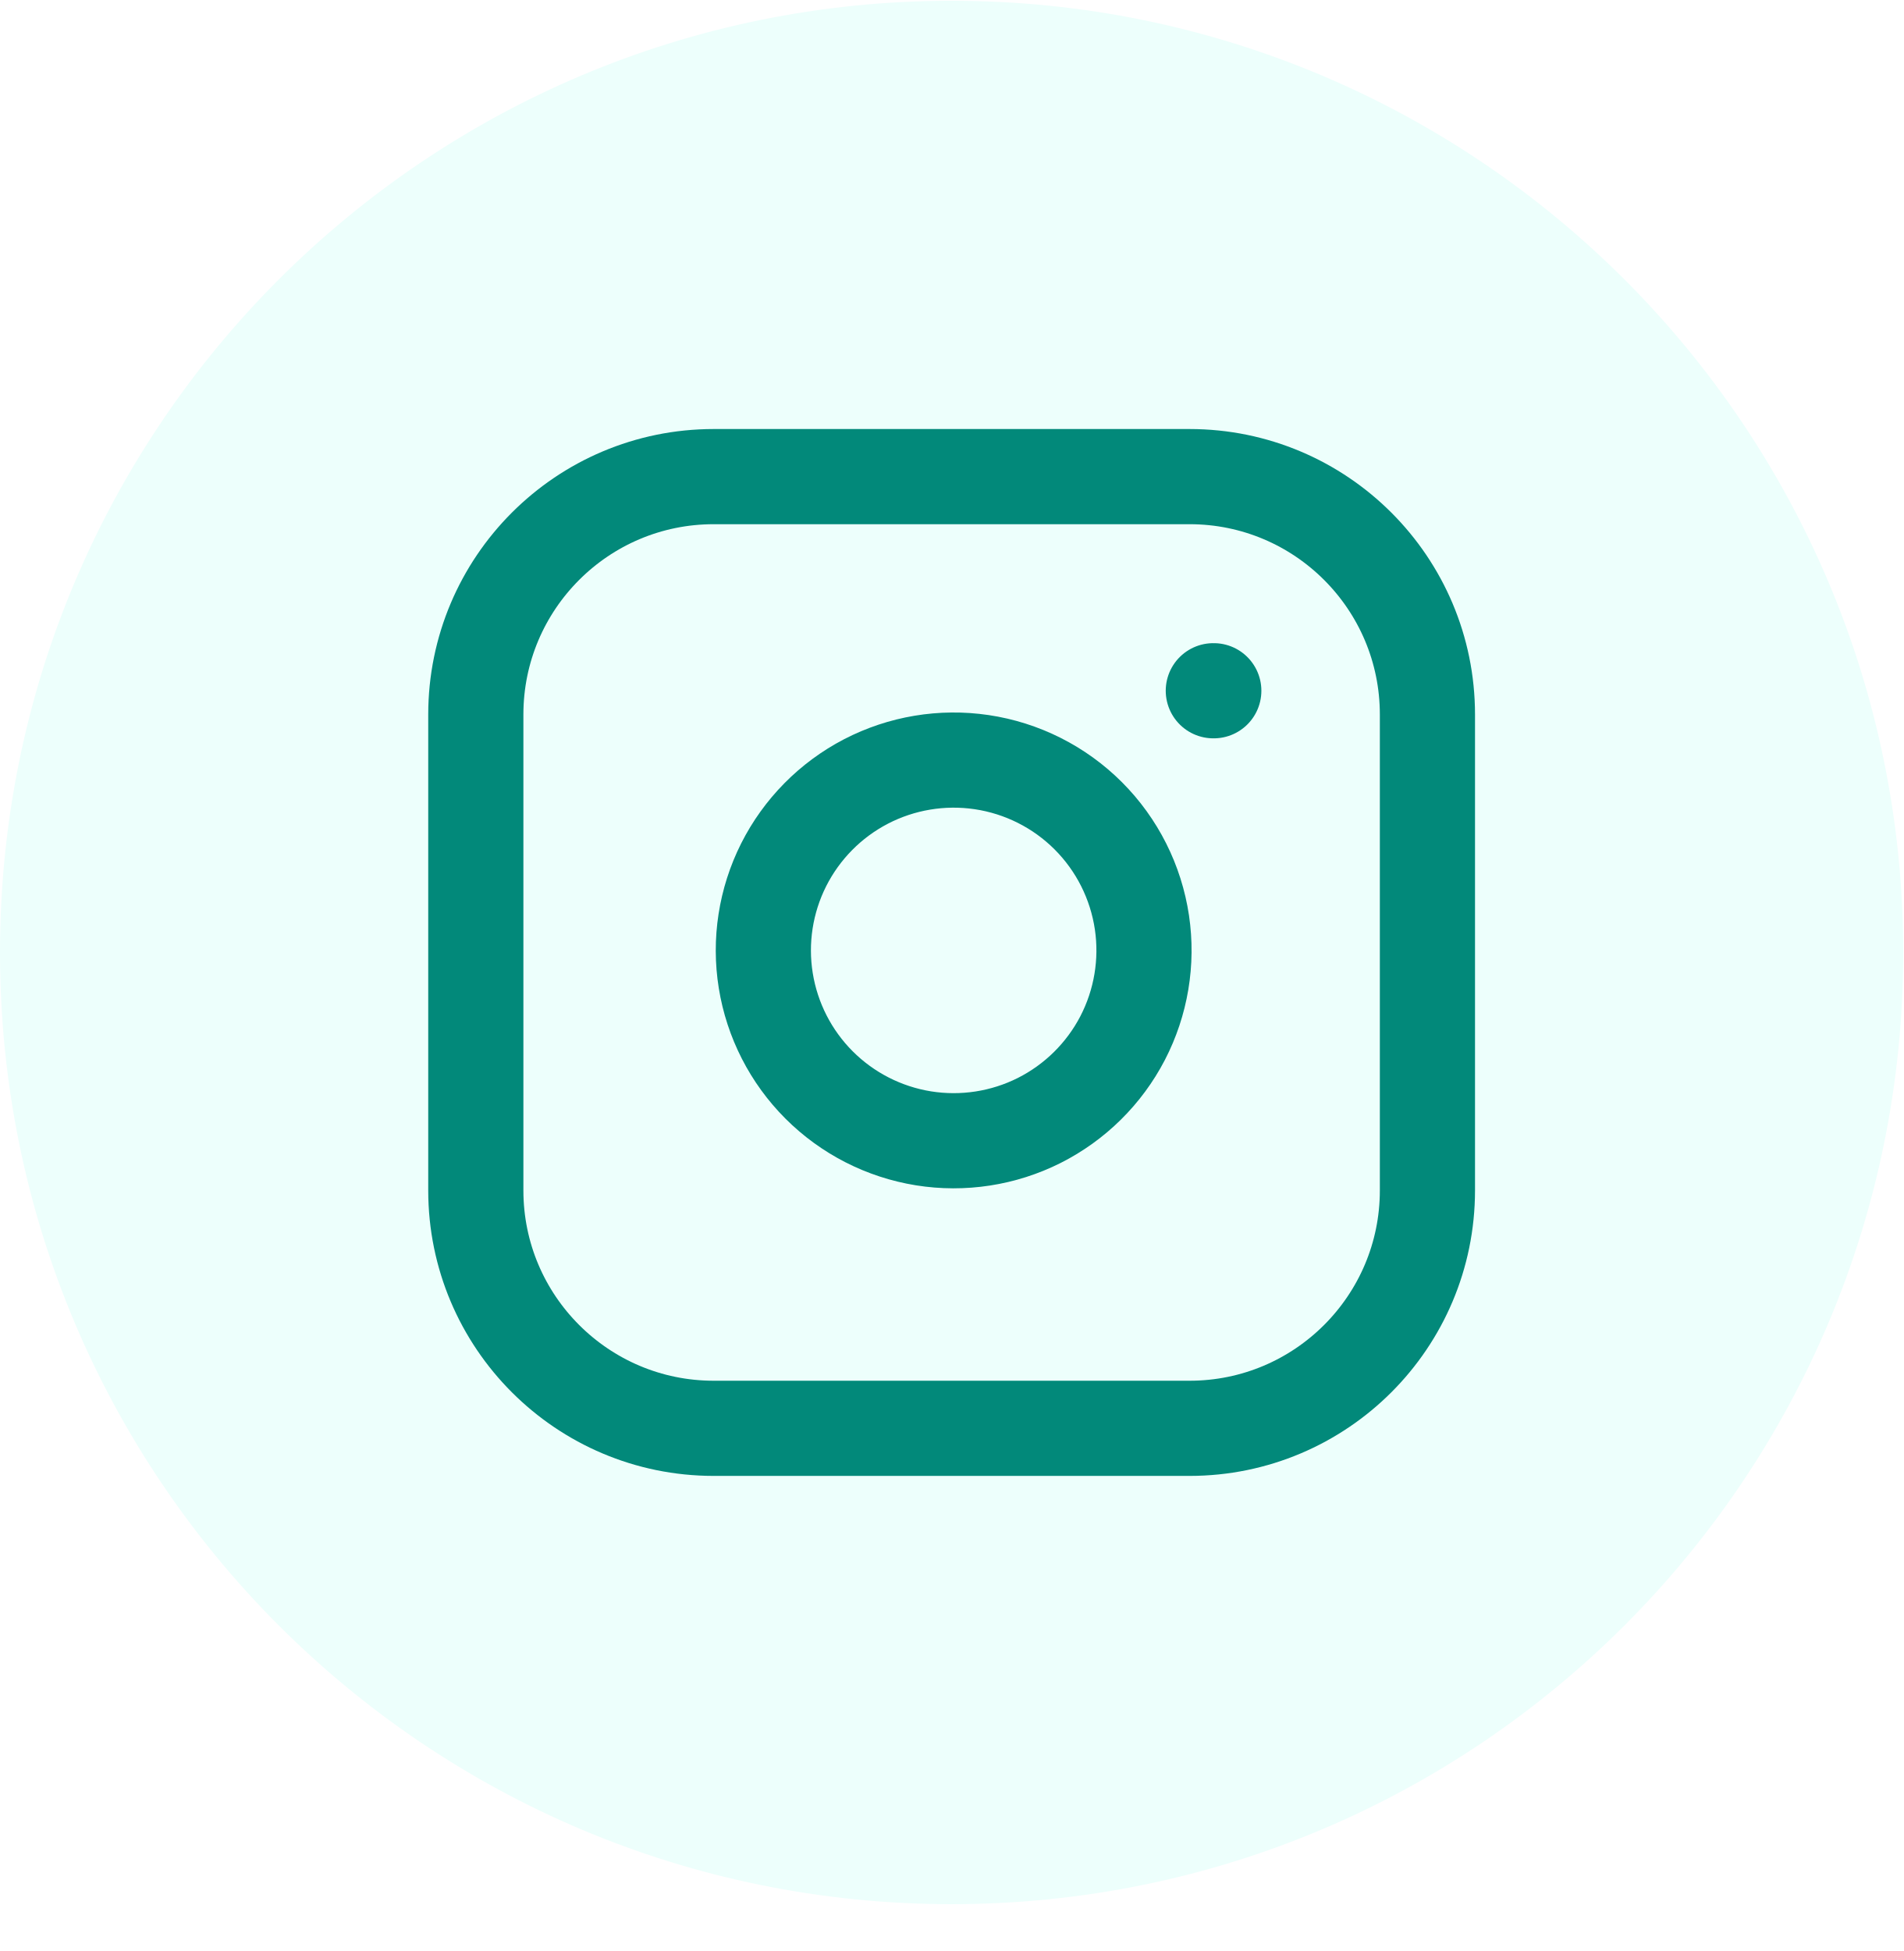
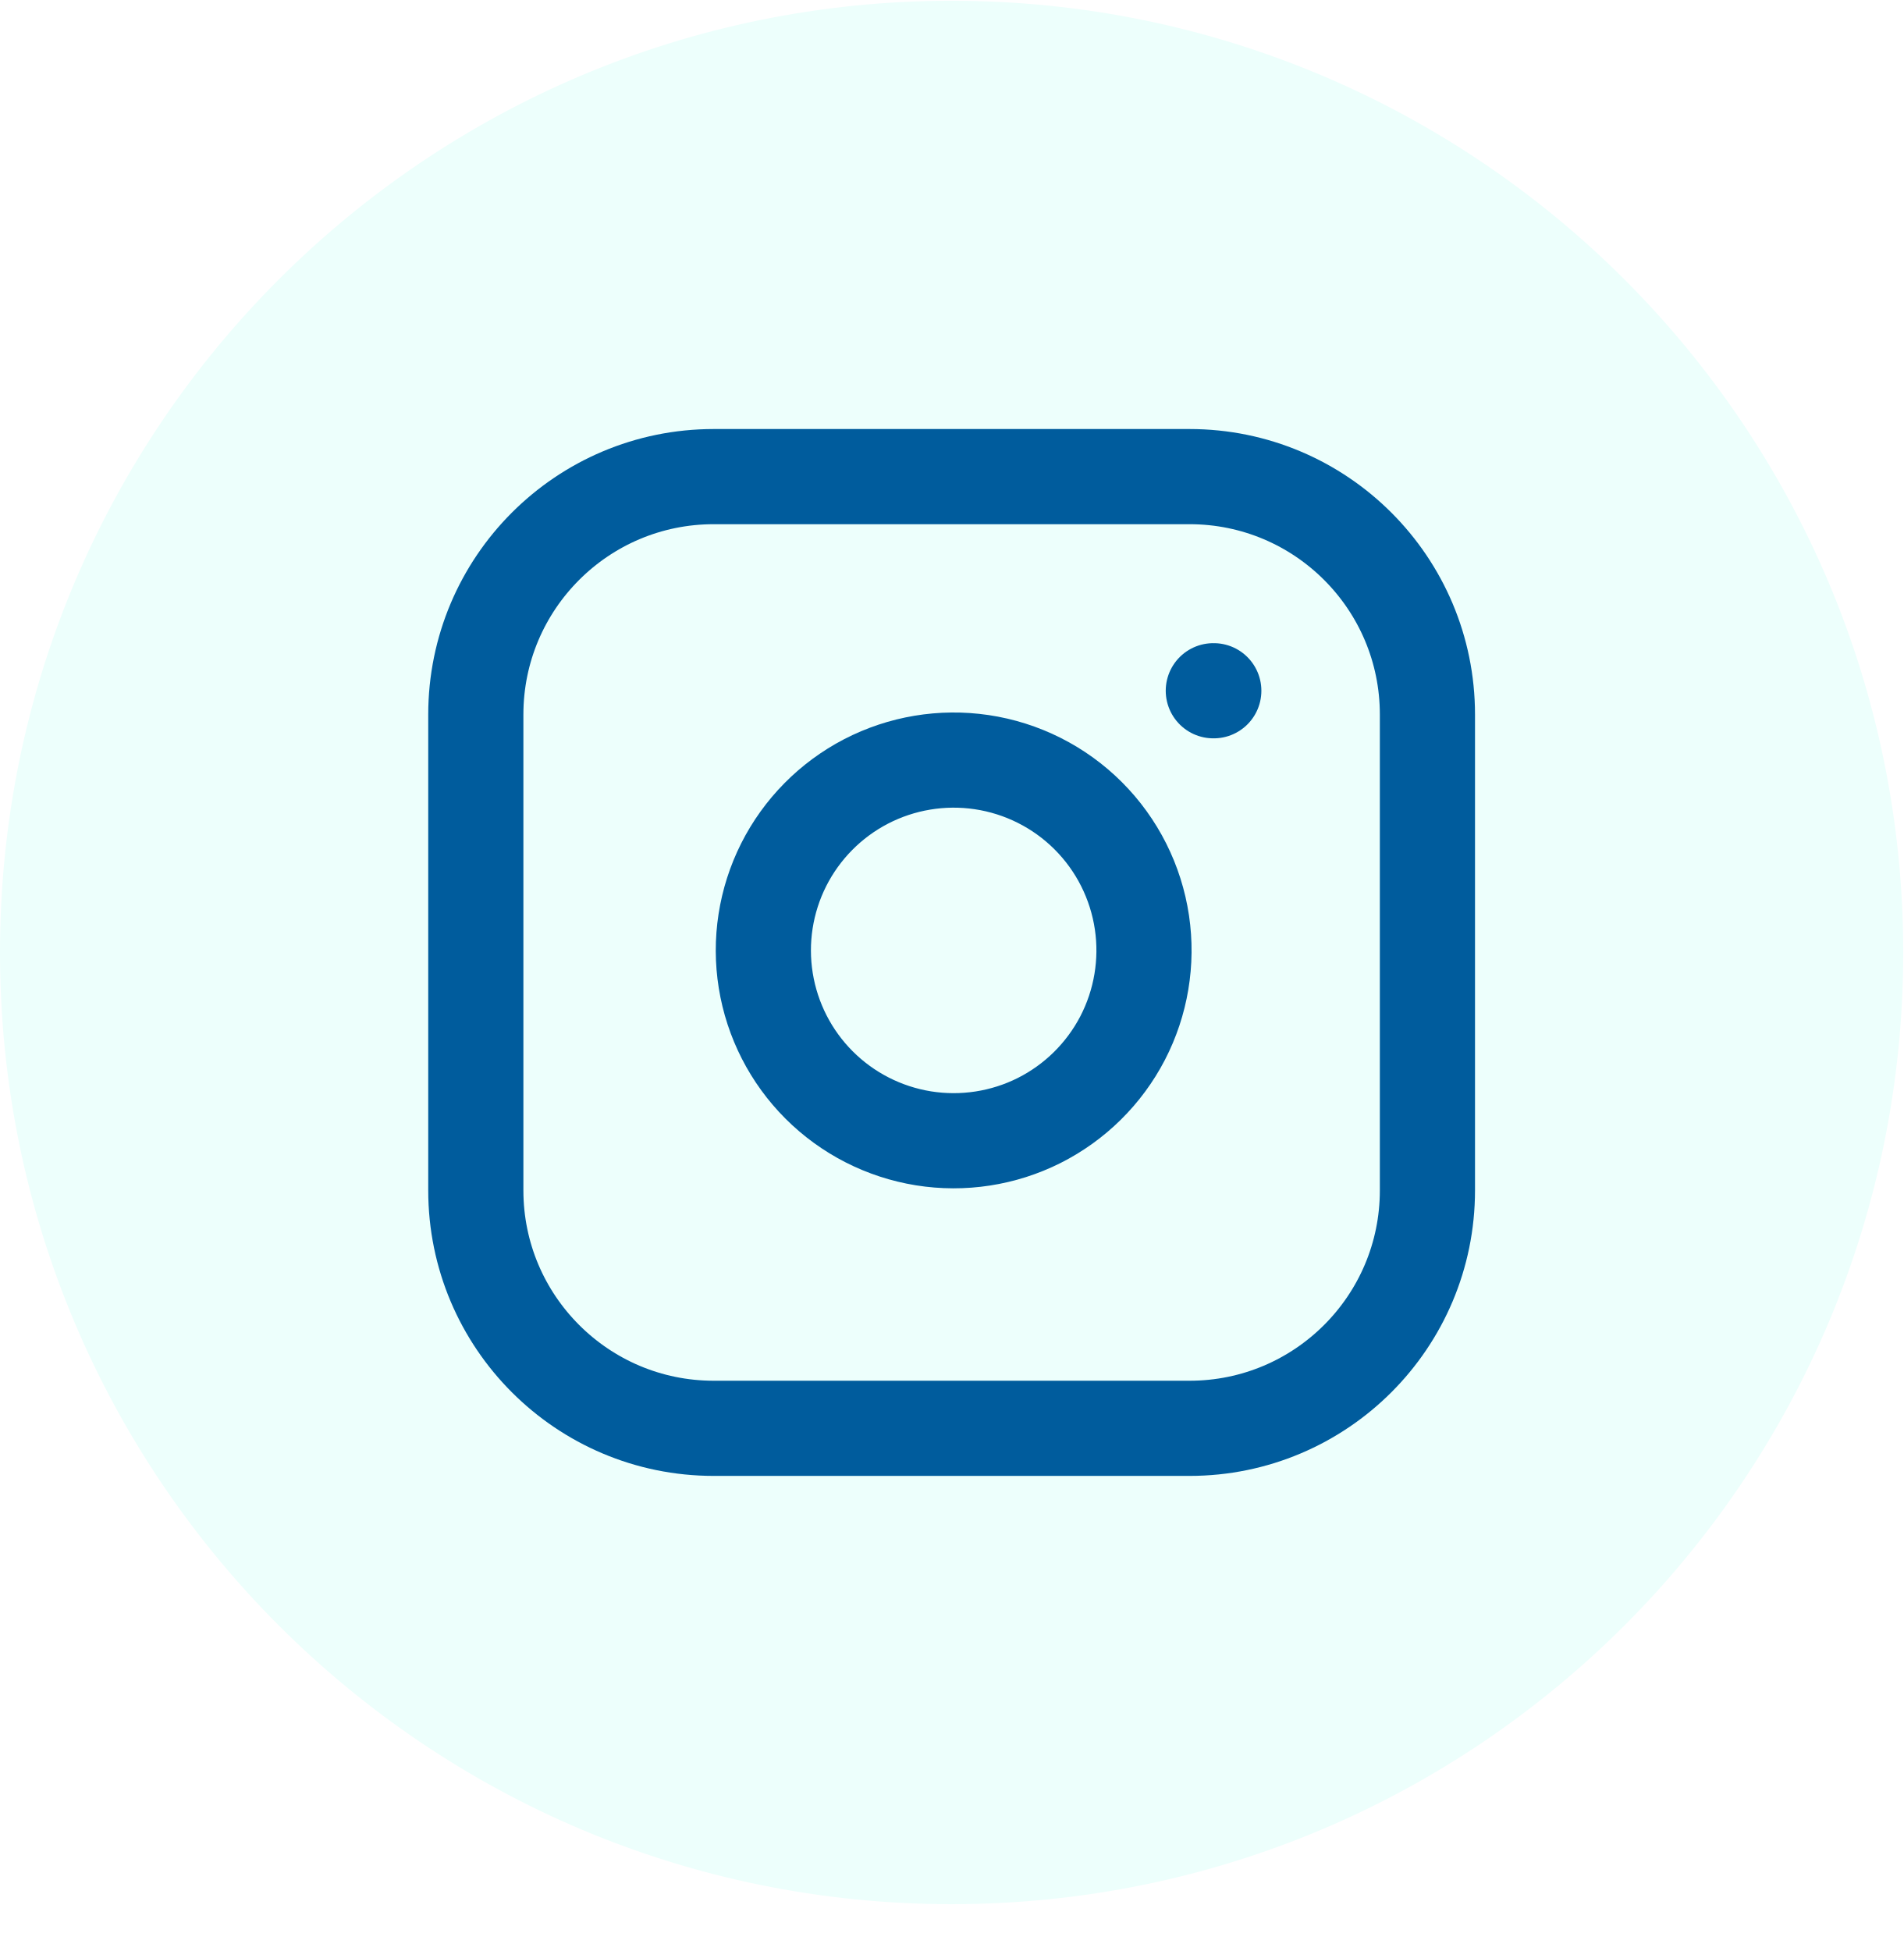
<svg xmlns="http://www.w3.org/2000/svg" width="40" height="41" viewBox="0 0 40 41" fill="none">
  <circle cx="20" cy="20.016" r="20" fill="#EDFFFC" />
-   <path d="M25 10.016H15C12.239 10.016 10 12.254 10 15.016V25.016C10 27.777 12.239 30.016 15 30.016H25C27.761 30.016 30 27.777 30 25.016V15.016C30 12.254 27.761 10.016 25 10.016Z" stroke="#02897A" stroke-width="2" stroke-linecap="round" stroke-linejoin="round" />
-   <path d="M24 19.386C24.123 20.218 23.981 21.068 23.594 21.815C23.206 22.562 22.593 23.167 21.842 23.546C21.09 23.924 20.238 24.055 19.408 23.922C18.577 23.788 17.81 23.396 17.215 22.801C16.62 22.206 16.228 21.439 16.094 20.608C15.96 19.777 16.092 18.926 16.47 18.174C16.849 17.423 17.454 16.81 18.201 16.422C18.948 16.035 19.798 15.893 20.63 16.016C21.479 16.142 22.265 16.537 22.872 17.144C23.479 17.751 23.874 18.537 24 19.386Z" stroke="#02897A" stroke-width="2" stroke-linecap="round" stroke-linejoin="round" />
-   <path d="M25.5 14.516H25.51" stroke="#02897A" stroke-width="2" stroke-linecap="round" stroke-linejoin="round" />
+   <path d="M25 10.016H15C12.239 10.016 10 12.254 10 15.016V25.016C10 27.777 12.239 30.016 15 30.016H25C27.761 30.016 30 27.777 30 25.016V15.016C30 12.254 27.761 10.016 25 10.016Z" stroke="#005C9D" stroke-width="2" stroke-linecap="round" stroke-linejoin="round" />
+   <path d="M24 19.386C24.123 20.218 23.981 21.068 23.594 21.815C23.206 22.562 22.593 23.167 21.842 23.546C21.09 23.924 20.238 24.055 19.408 23.922C18.577 23.788 17.81 23.396 17.215 22.801C16.62 22.206 16.228 21.439 16.094 20.608C15.96 19.777 16.092 18.926 16.47 18.174C16.849 17.423 17.454 16.81 18.201 16.422C18.948 16.035 19.798 15.893 20.63 16.016C21.479 16.142 22.265 16.537 22.872 17.144C23.479 17.751 23.874 18.537 24 19.386Z" stroke="#005C9D" stroke-width="2" stroke-linecap="round" stroke-linejoin="round" />
+   <path d="M25.5 14.516H25.51" stroke="#005C9D" stroke-width="2" stroke-linecap="round" stroke-linejoin="round" />
</svg>
